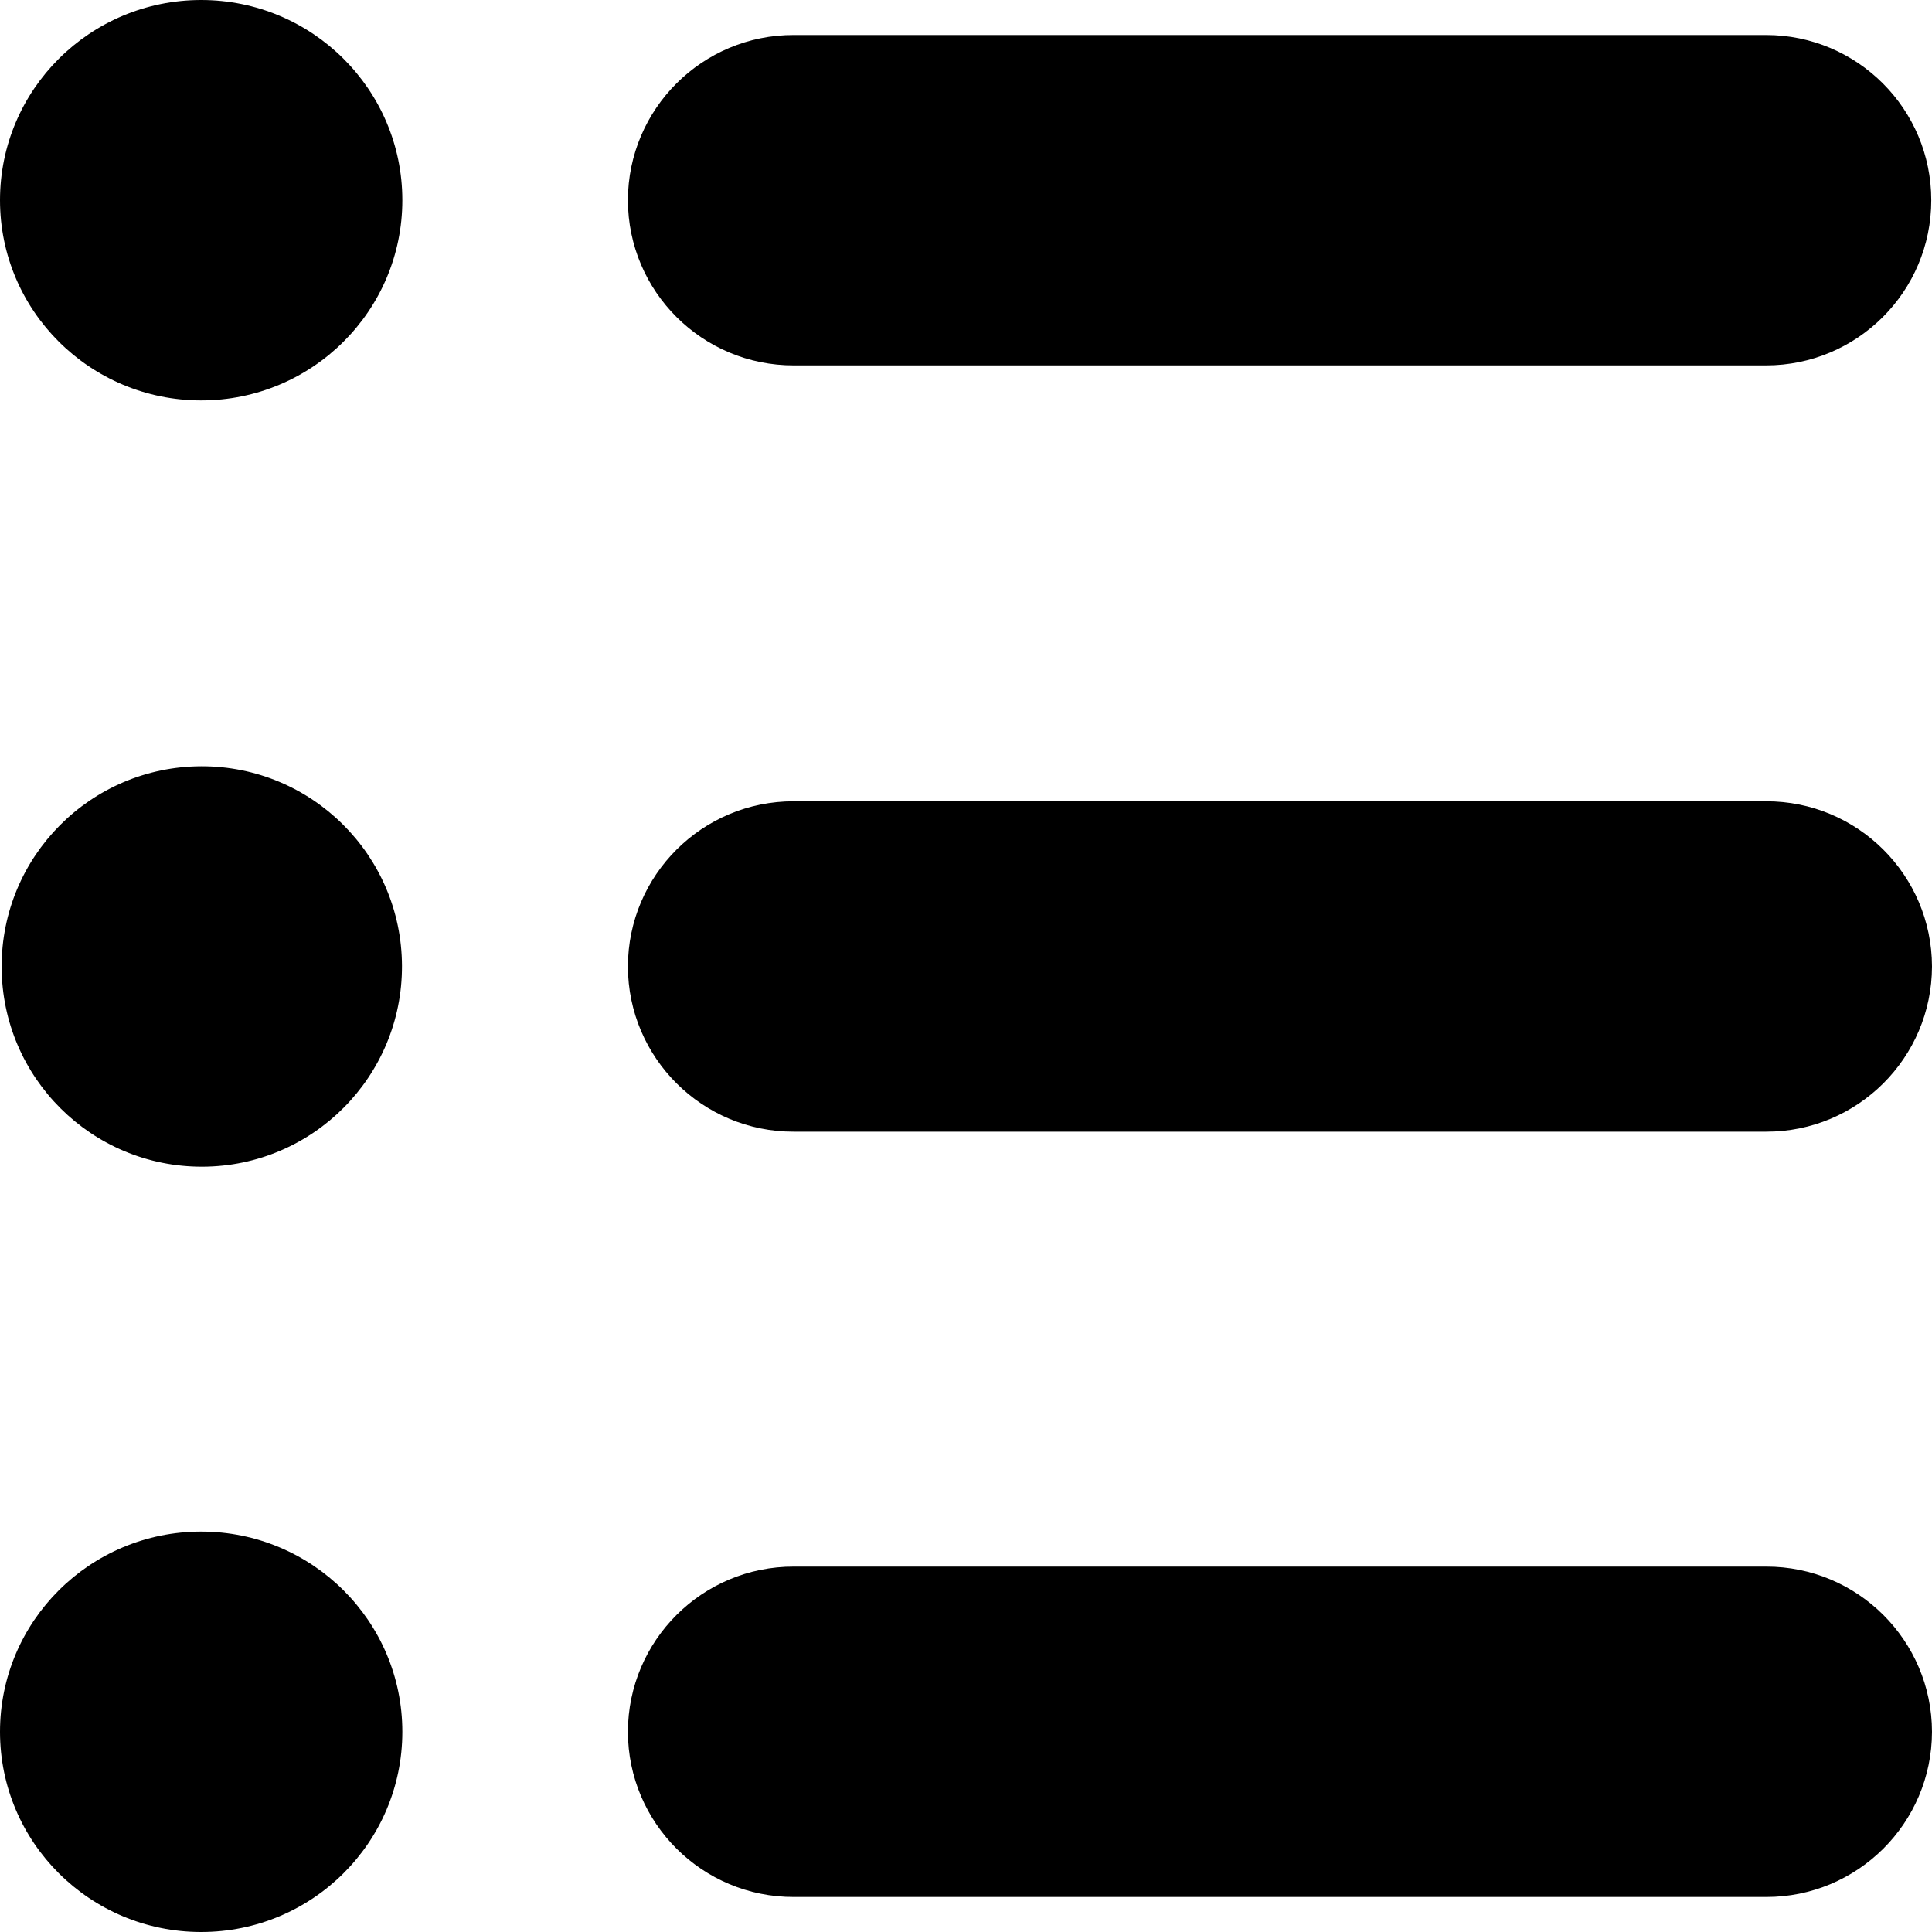
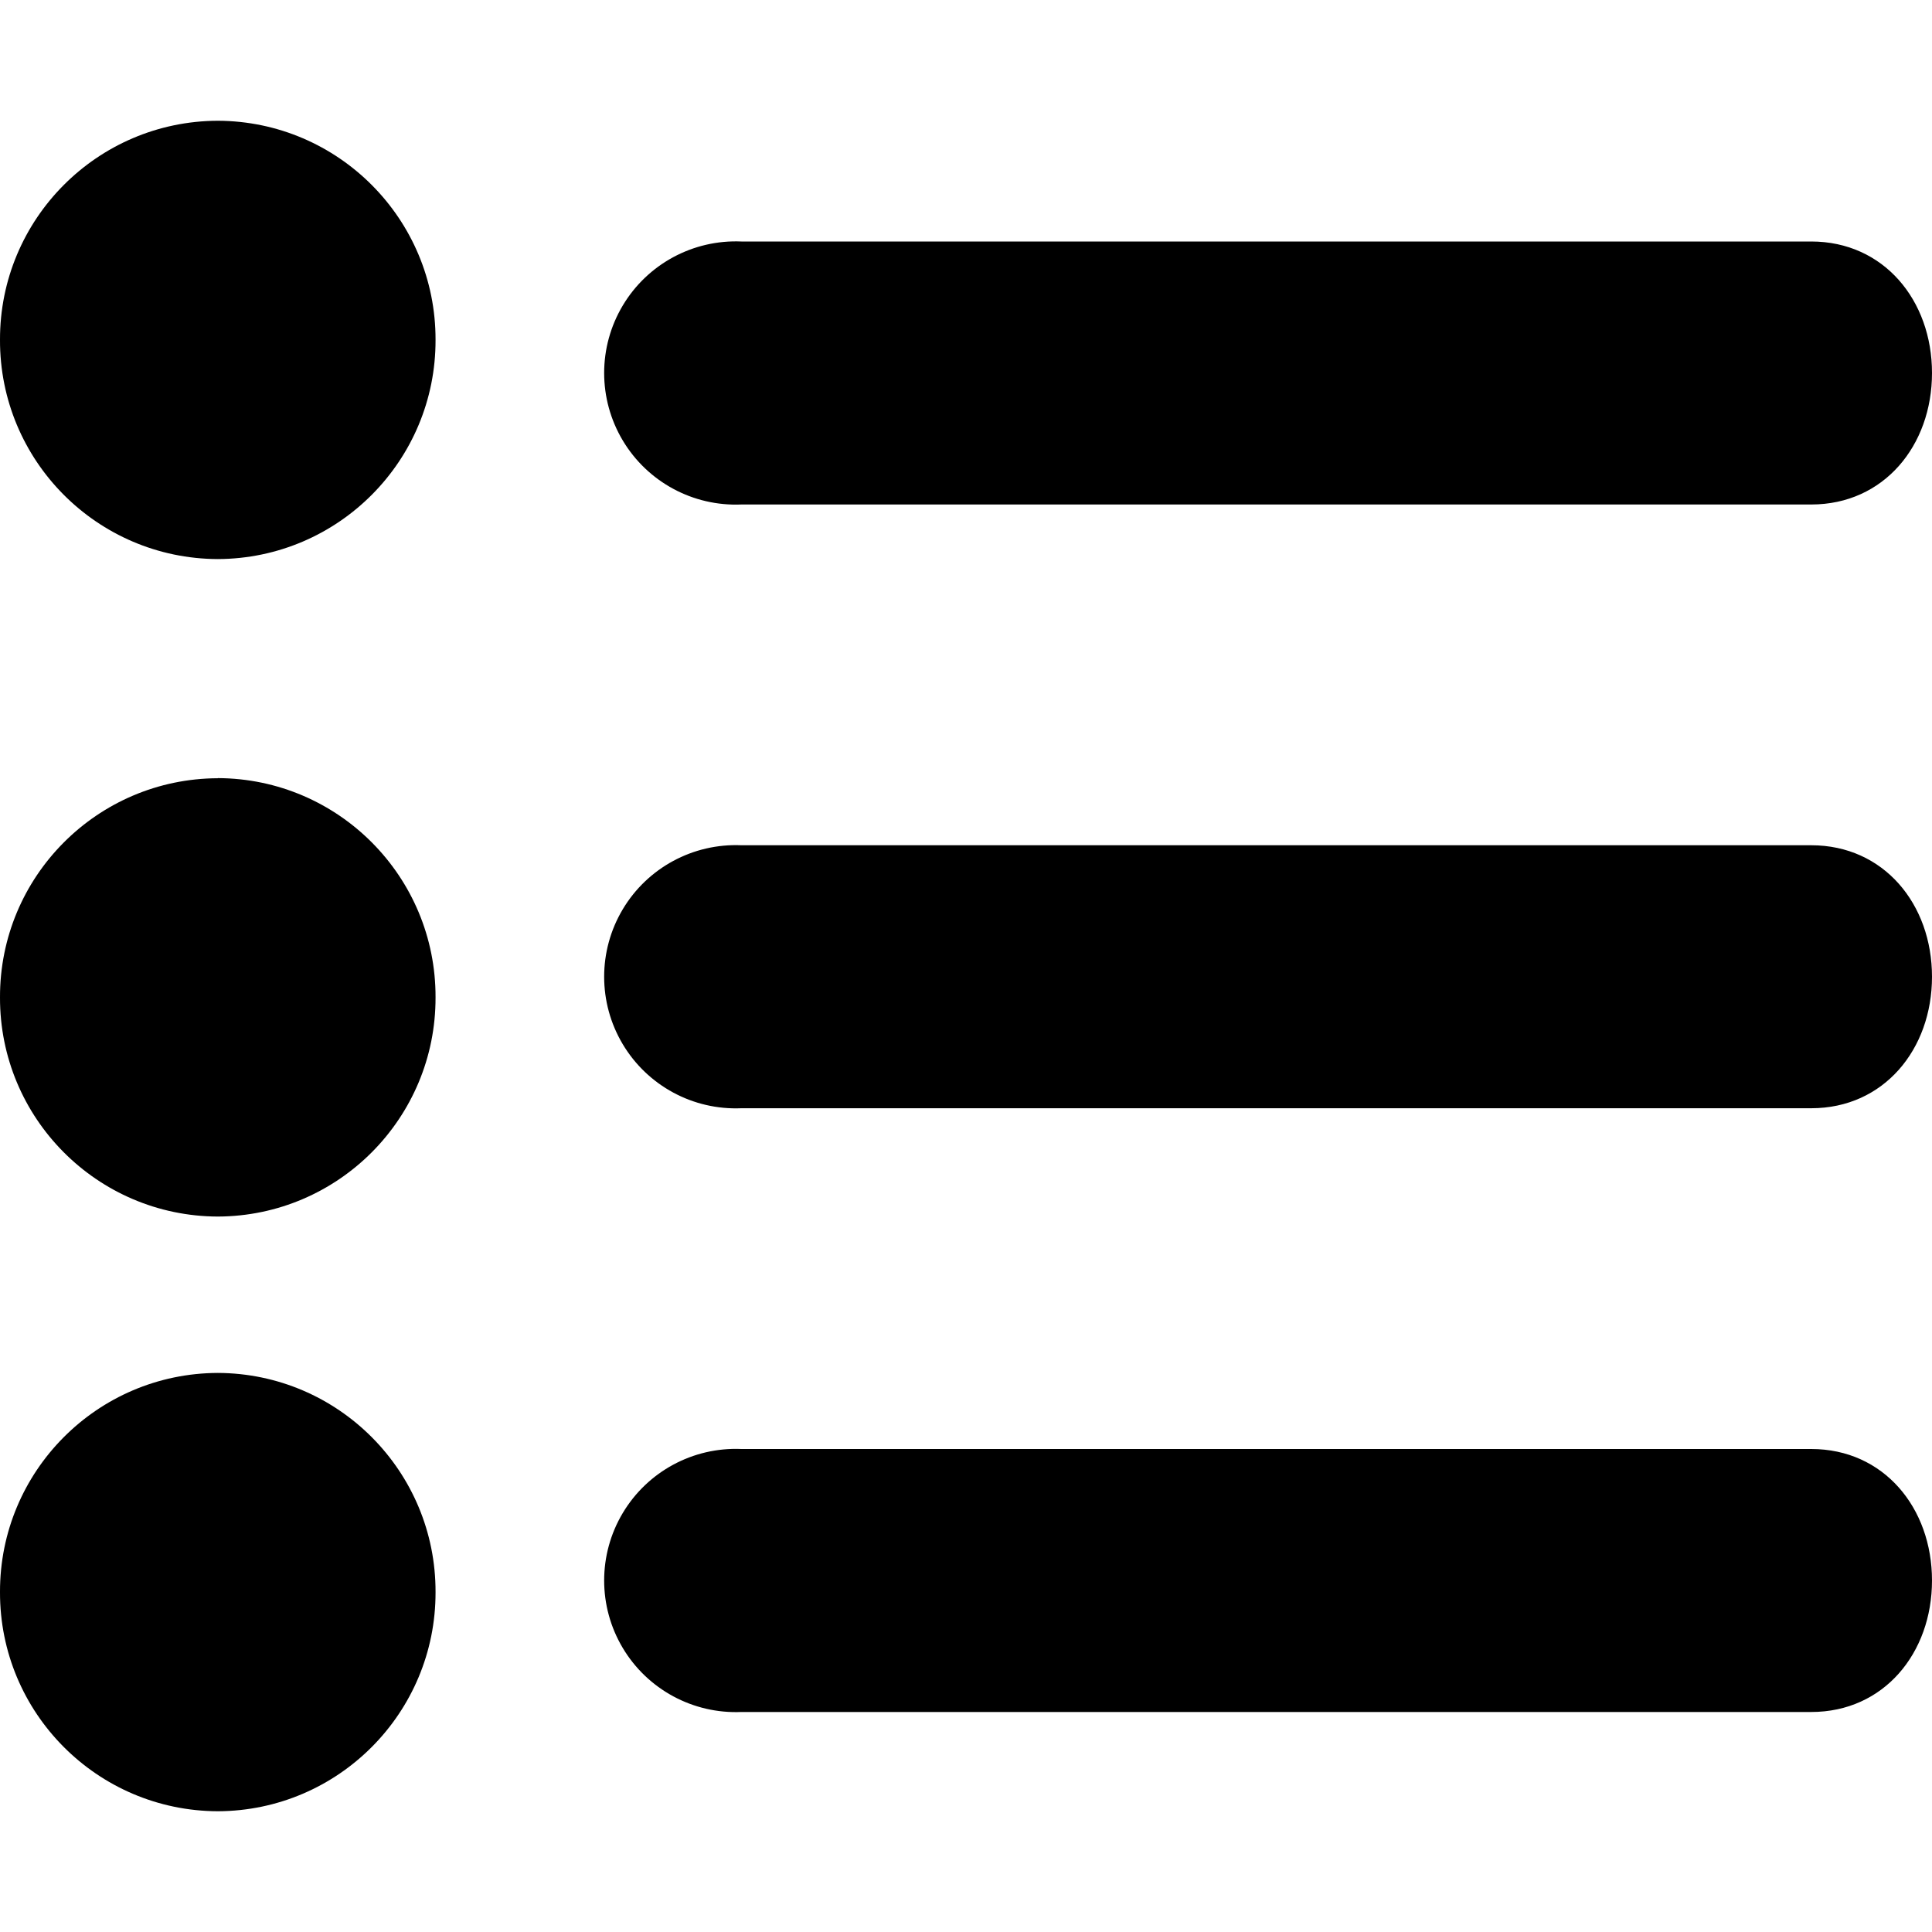
<svg xmlns="http://www.w3.org/2000/svg" id="icon-list-alt" viewBox="0 0 16 16">
-   <path d="M1.666 16C.746 16 0 15.258 0 14.342c0-.916.746-1.658 1.666-1.658.92 0 1.666.742 1.666 1.658 0 .916-.746 1.658-1.666 1.658Zm0-9.654h-.001a1.658 1.658 0 1 1 .012 3.316 1.658 1.658 0 0 1-.011-3.316Zm0-3.03C.746 3.316 0 2.574 0 1.658 0 .742.746 0 1.666 0c.92 0 1.666.742 1.666 1.658 0 .916-.746 1.658-1.666 1.658Zm12.96 9.658A1.371 1.371 0 0 1 16 14.342a1.371 1.371 0 0 1-1.374 1.368H6.574A1.371 1.371 0 0 1 5.2 14.342a1.371 1.371 0 0 1 1.374-1.368h8.052Zm0-6.338A1.371 1.371 0 0 1 16 8.004a1.371 1.371 0 0 1-1.374 1.368H6.574A1.371 1.371 0 0 1 5.2 8.004a1.371 1.371 0 0 1 1.374-1.368h8.052Zm-8.052-3.61A1.371 1.371 0 0 1 5.2 1.658 1.371 1.371 0 0 1 6.574.29h8.052a1.368 1.368 0 0 1 0 2.736H6.574Z" fill-rule="nonzero" />
+   <path d="M1.804 11.37a1.81 1.81 0 0 1 1.803 1.816A1.81 1.81 0 0 1 1.804 15 1.81 1.81 0 0 1 0 13.185a1.81 1.81 0 0 1 1.804-1.815ZM15 12c.601 0 1 .488 1 1.089s-.399 1.089-1 1.089H6.14a1.09 1.09 0 1 1 0-2.178H15ZM1.804 6.444A1.81 1.81 0 0 1 3.607 8.26a1.81 1.81 0 0 1-1.803 1.815A1.81 1.81 0 0 1 0 8.26a1.81 1.81 0 0 1 1.804-1.815ZM15 7c.601 0 1 .488 1 1.089s-.399 1.089-1 1.089H6.14A1.09 1.09 0 1 1 6.14 7H15ZM1.804 1a1.81 1.81 0 0 1 1.803 1.814A1.81 1.81 0 0 1 1.804 4.63 1.81 1.81 0 0 1 0 2.814 1.81 1.81 0 0 1 1.804 1ZM15 2c.601 0 1 .488 1 1.089s-.399 1.089-1 1.089H6.14A1.09 1.09 0 1 1 6.14 2H15Z" />
</svg>
